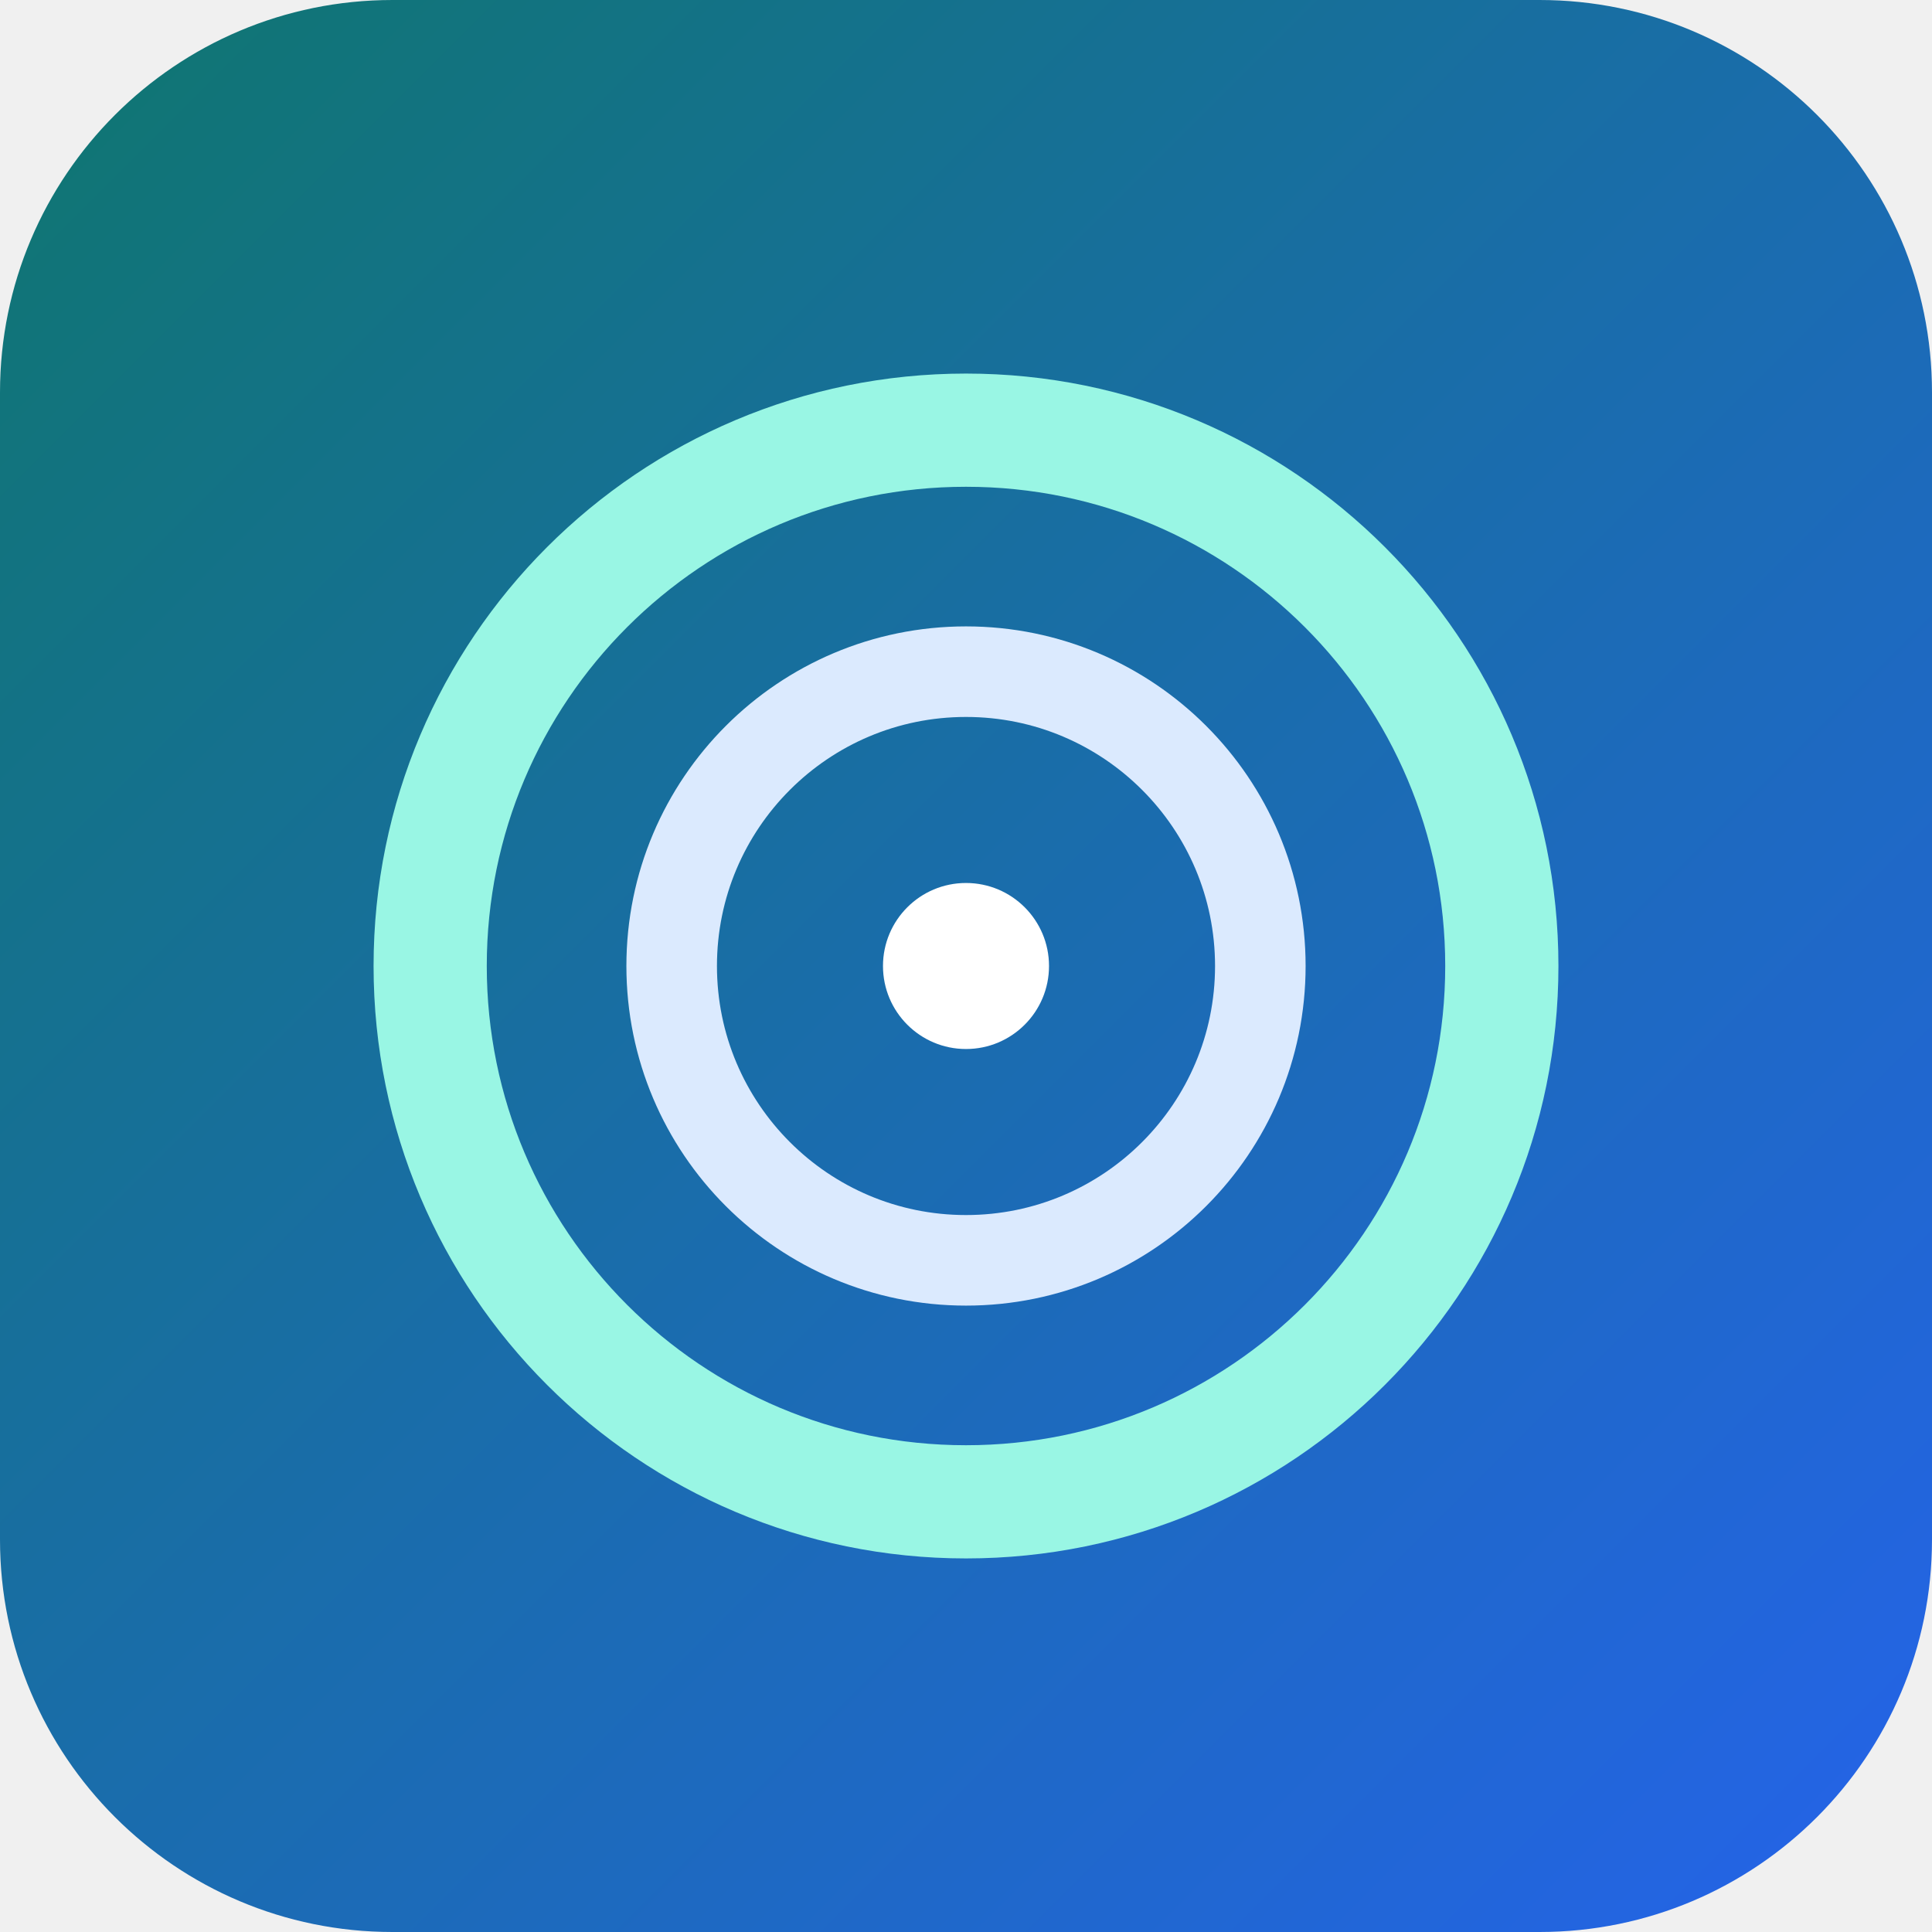
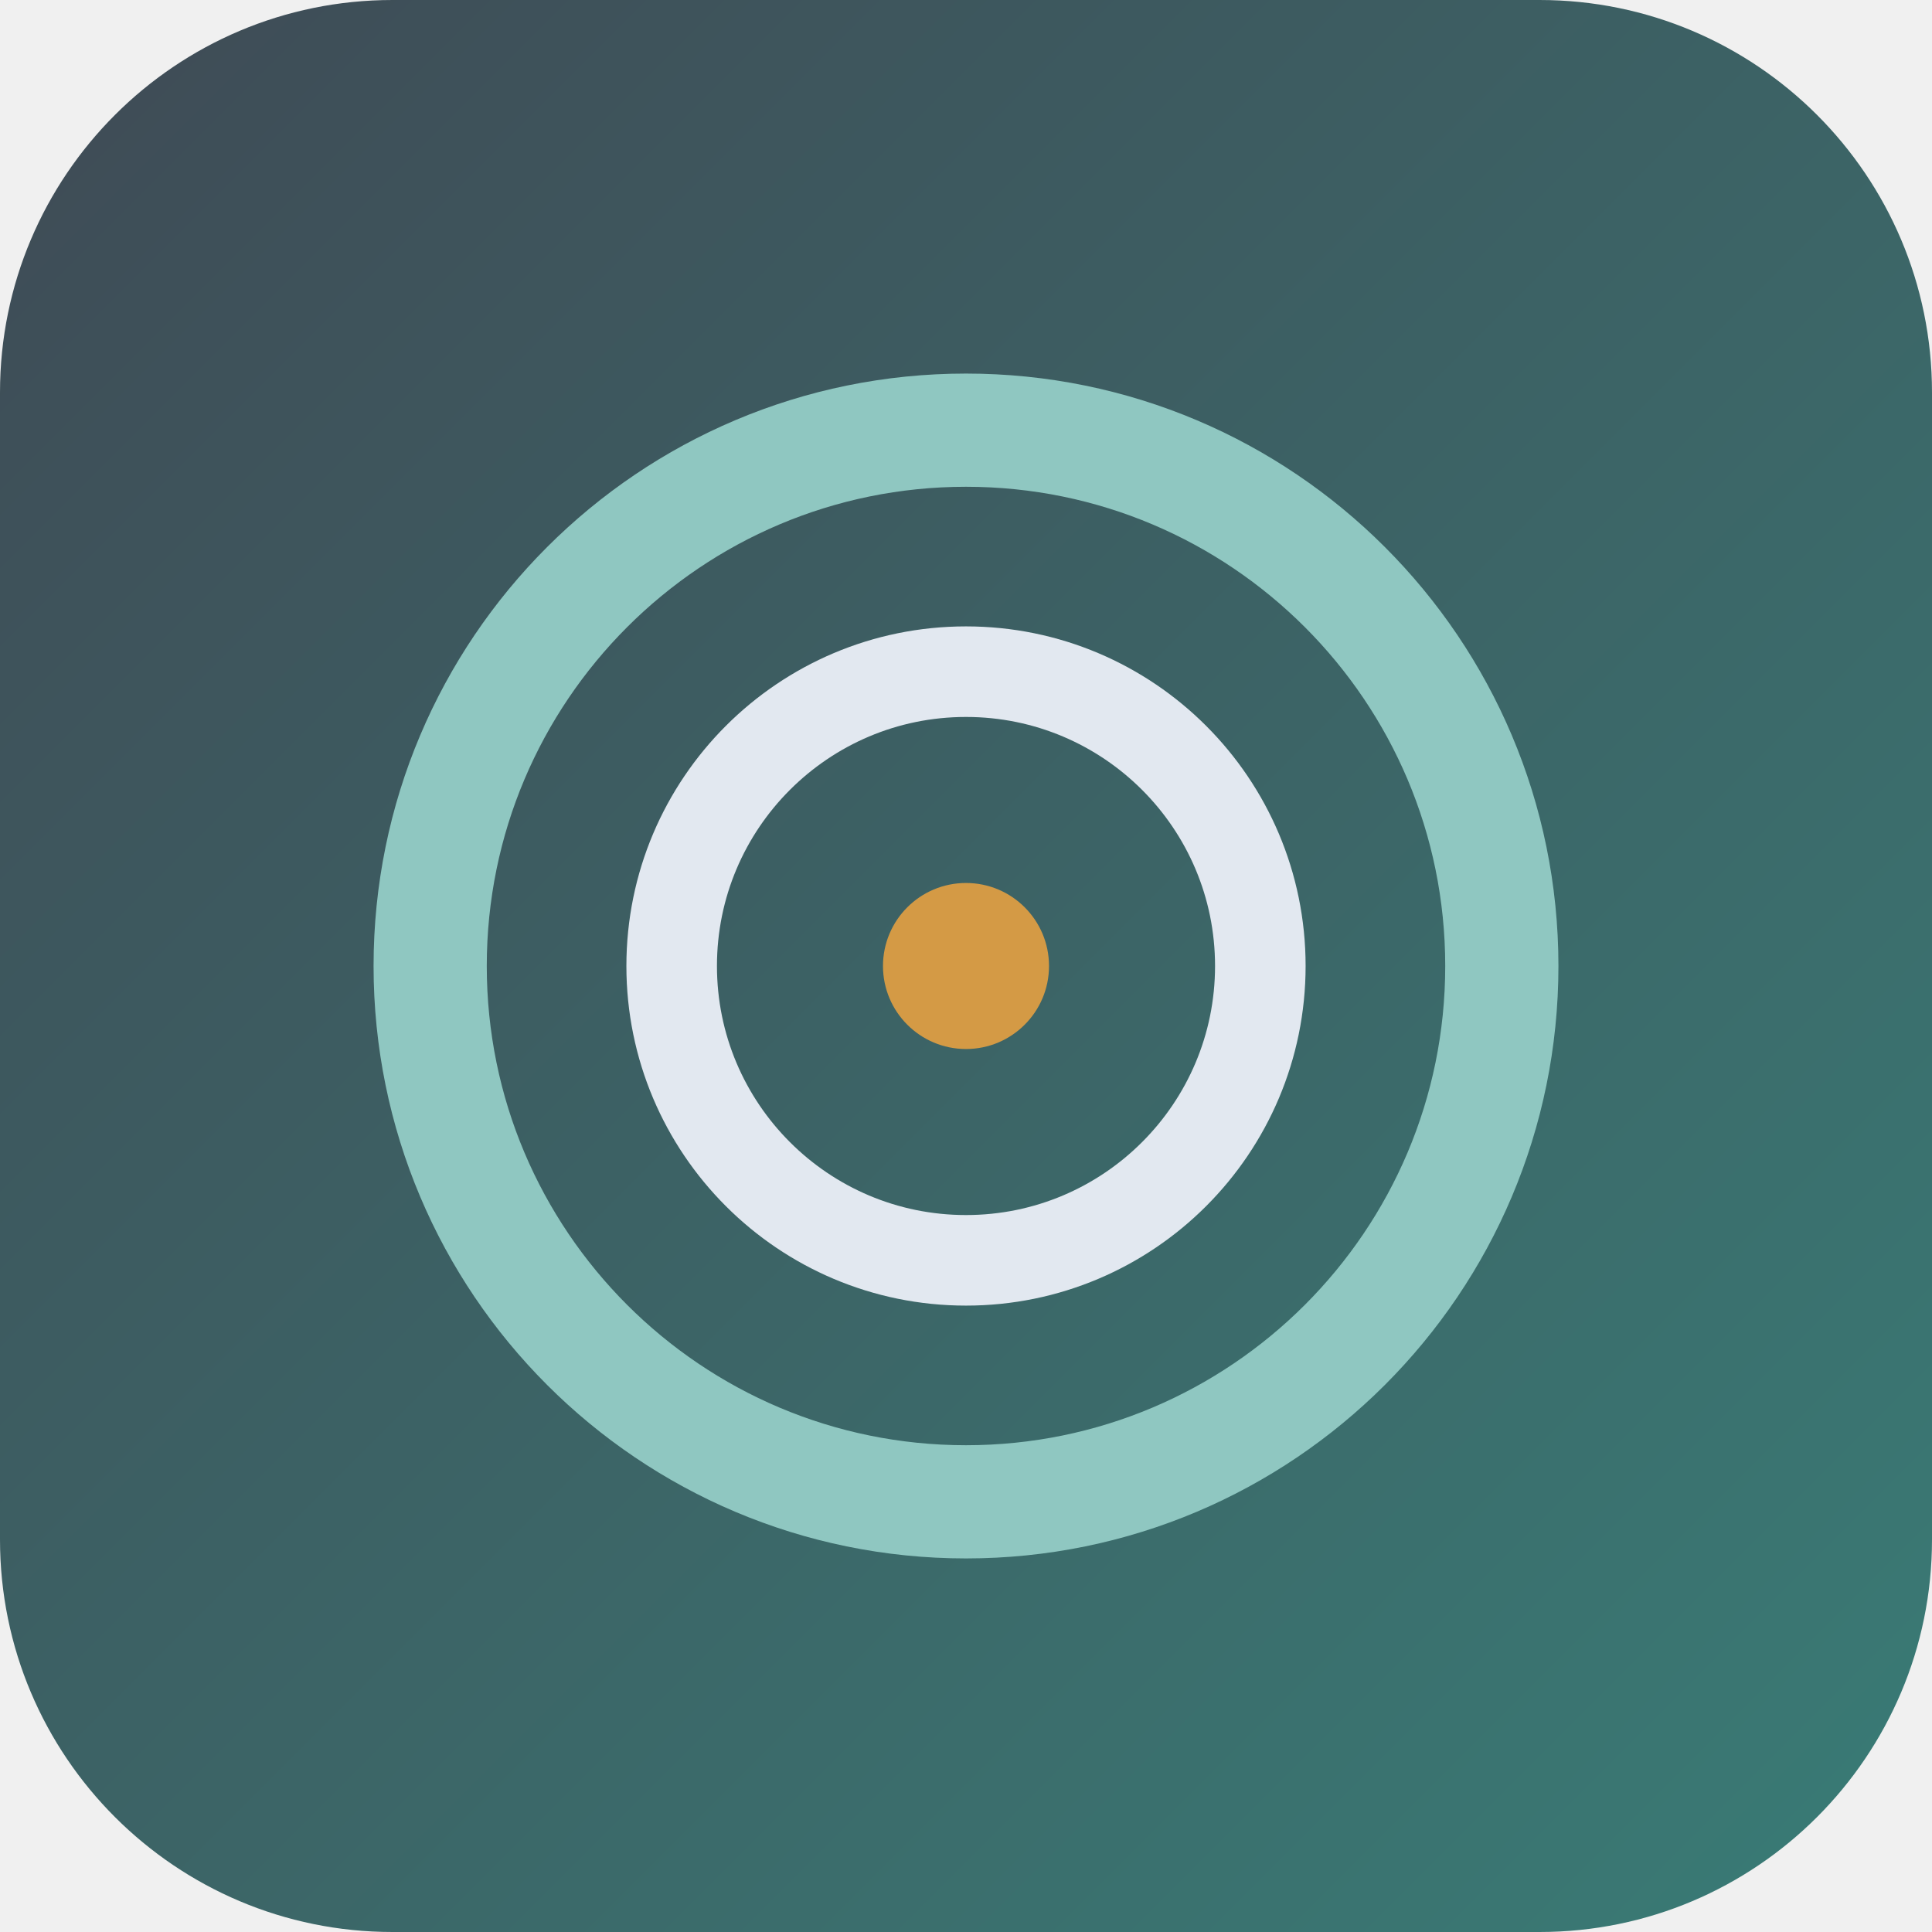
<svg xmlns="http://www.w3.org/2000/svg" viewBox="0 0 512 512" role="img" aria-labelledby="title desc">
  <defs>
    <linearGradient id="background" x1="0" y1="0" x2="1" y2="1">
-       <stop offset="0%" stop-color="#0f766e" />
-       <stop offset="100%" stop-color="#2563eb" />
+       <stop offset="0%" stop-color="#3f4a55" />
+       <stop offset="100%" stop-color="#397c76" />
    </linearGradient>
  </defs>
  <rect width="512" height="512" rx="104" fill="url(#background)" />
-   <circle cx="256" cy="256" r="142" fill="none" stroke="#99f6e4" stroke-width="30" />
-   <circle cx="256" cy="256" r="78" fill="none" stroke="#dbeafe" stroke-width="24" />
-   <circle cx="256" cy="256" r="22" fill="#ffffff" />
+   <circle cx="256" cy="256" r="142" fill="none" stroke="#8fc7c1" stroke-width="30" />
+   <circle cx="256" cy="256" r="78" fill="none" stroke="#e2e8f0" stroke-width="24" />
+   <circle cx="256" cy="256" r="22" fill="#d49a45" />
</svg>
